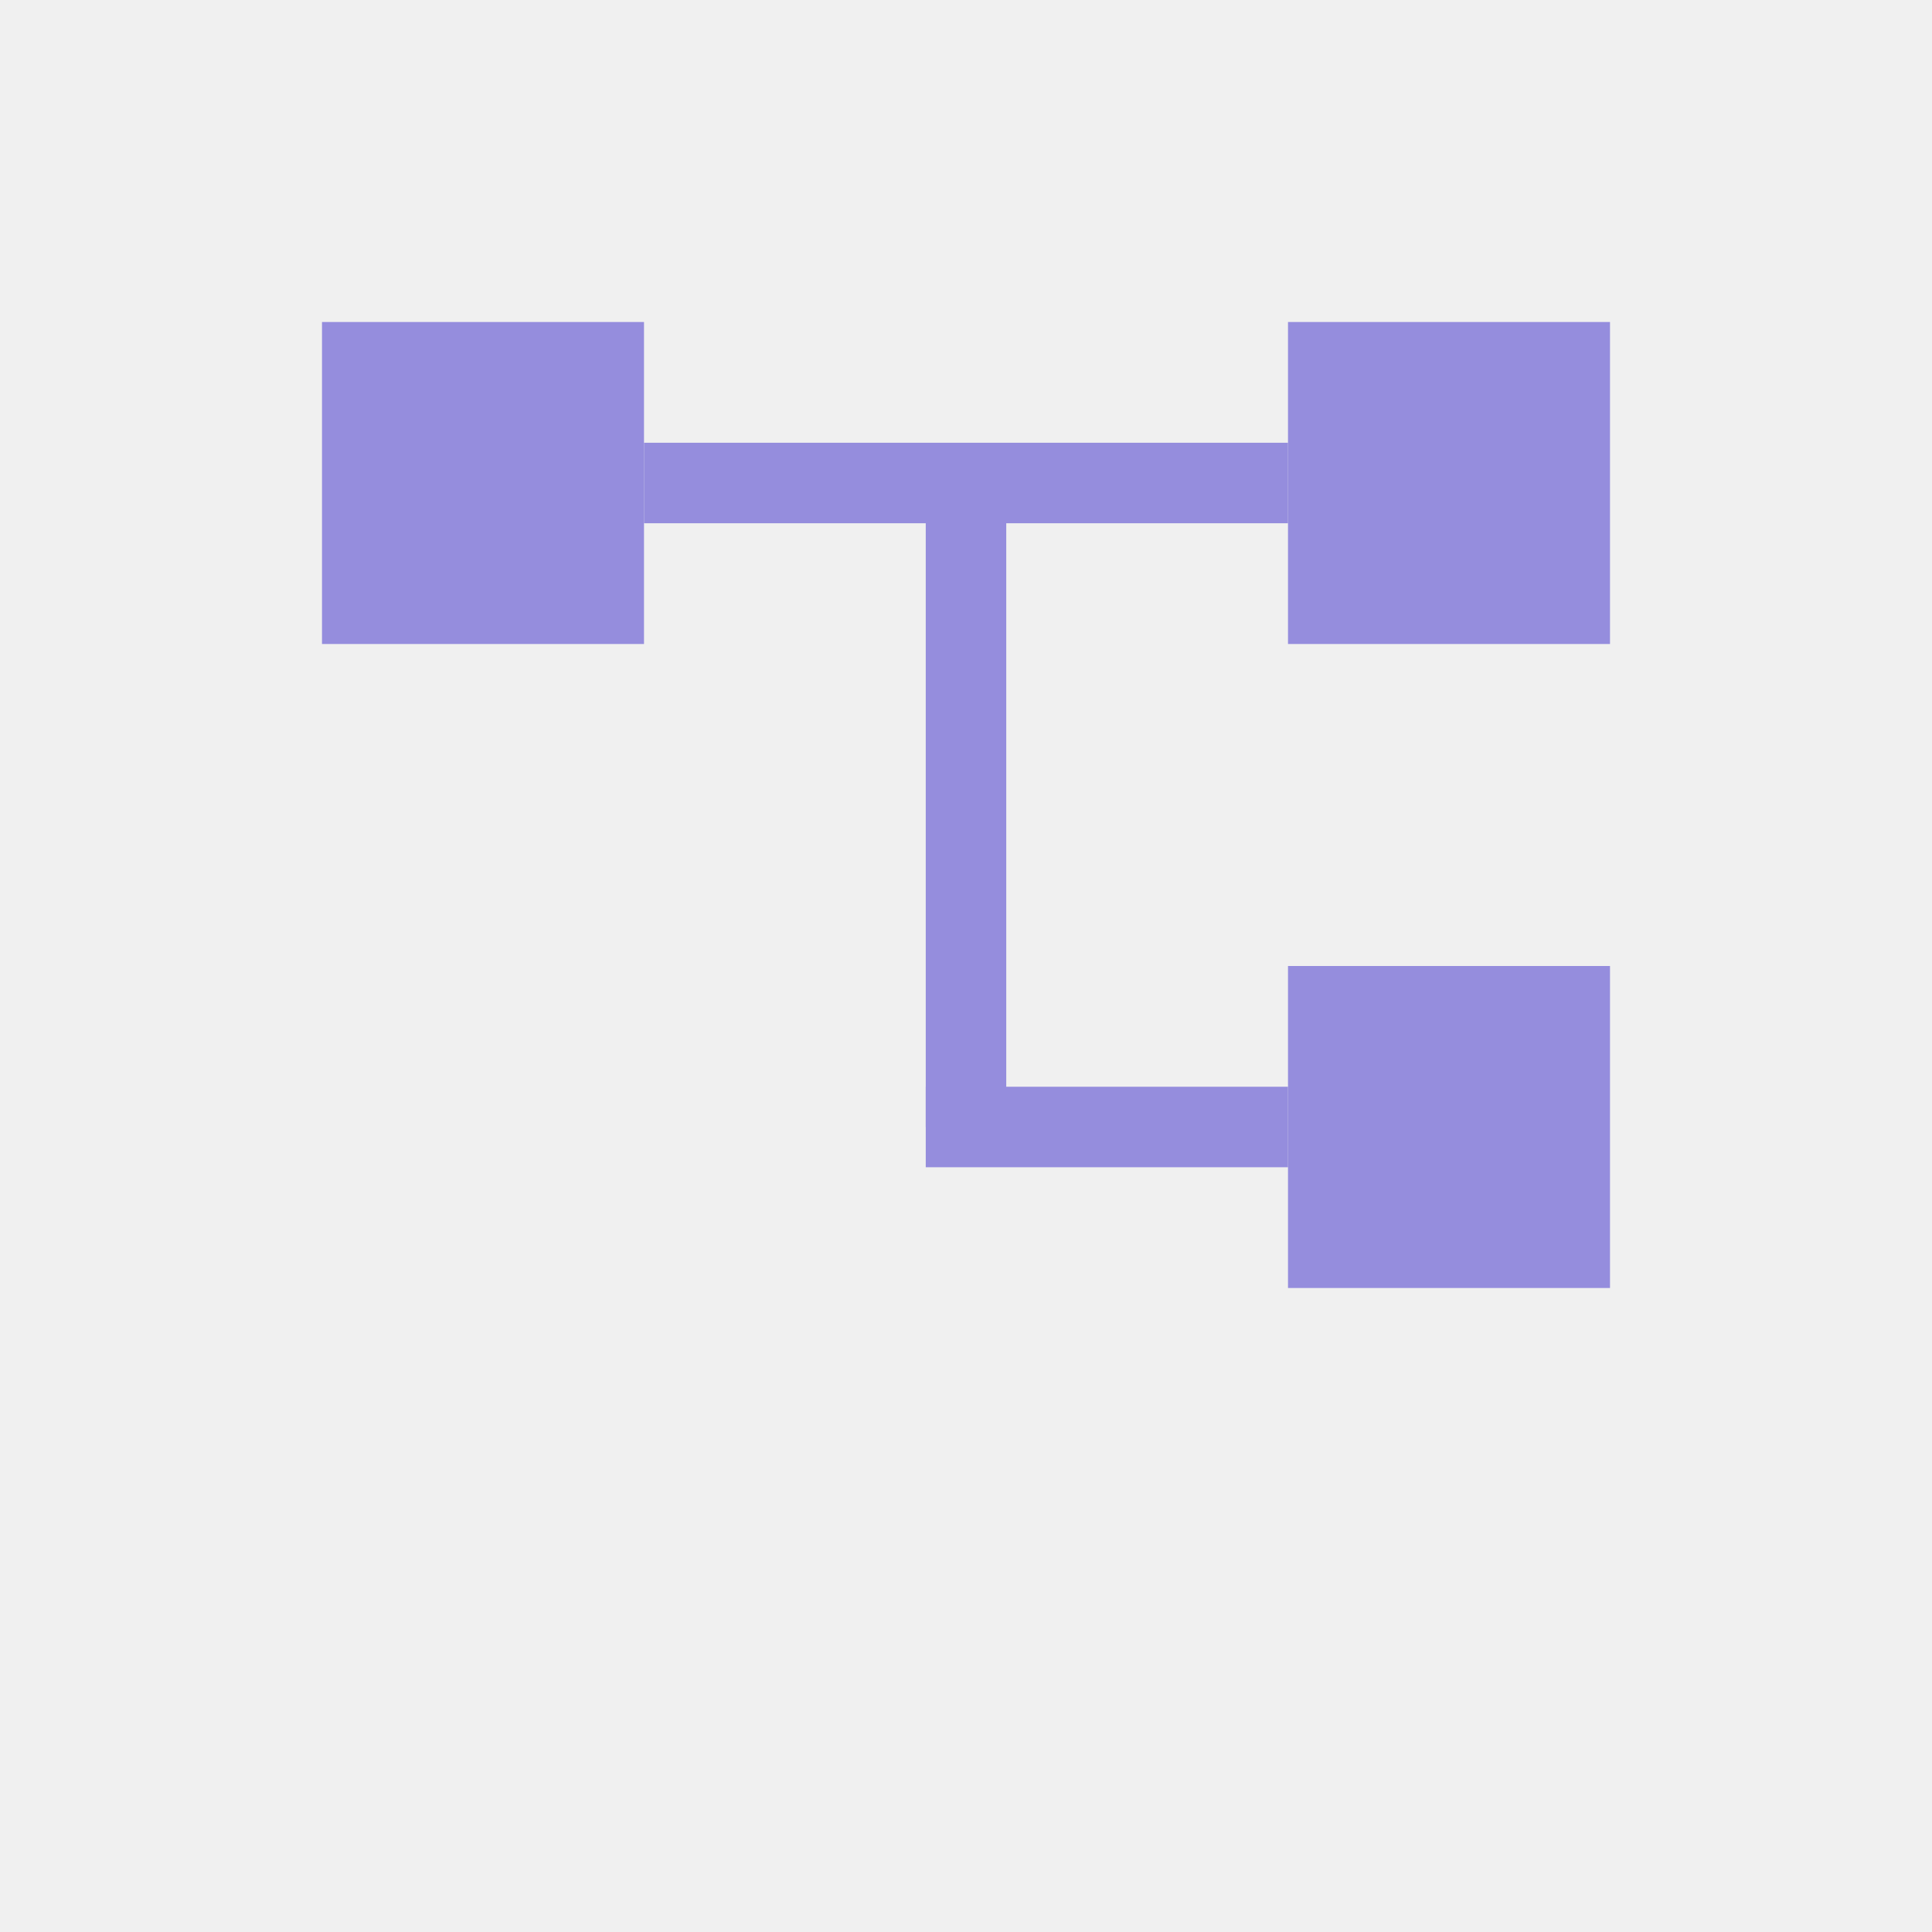
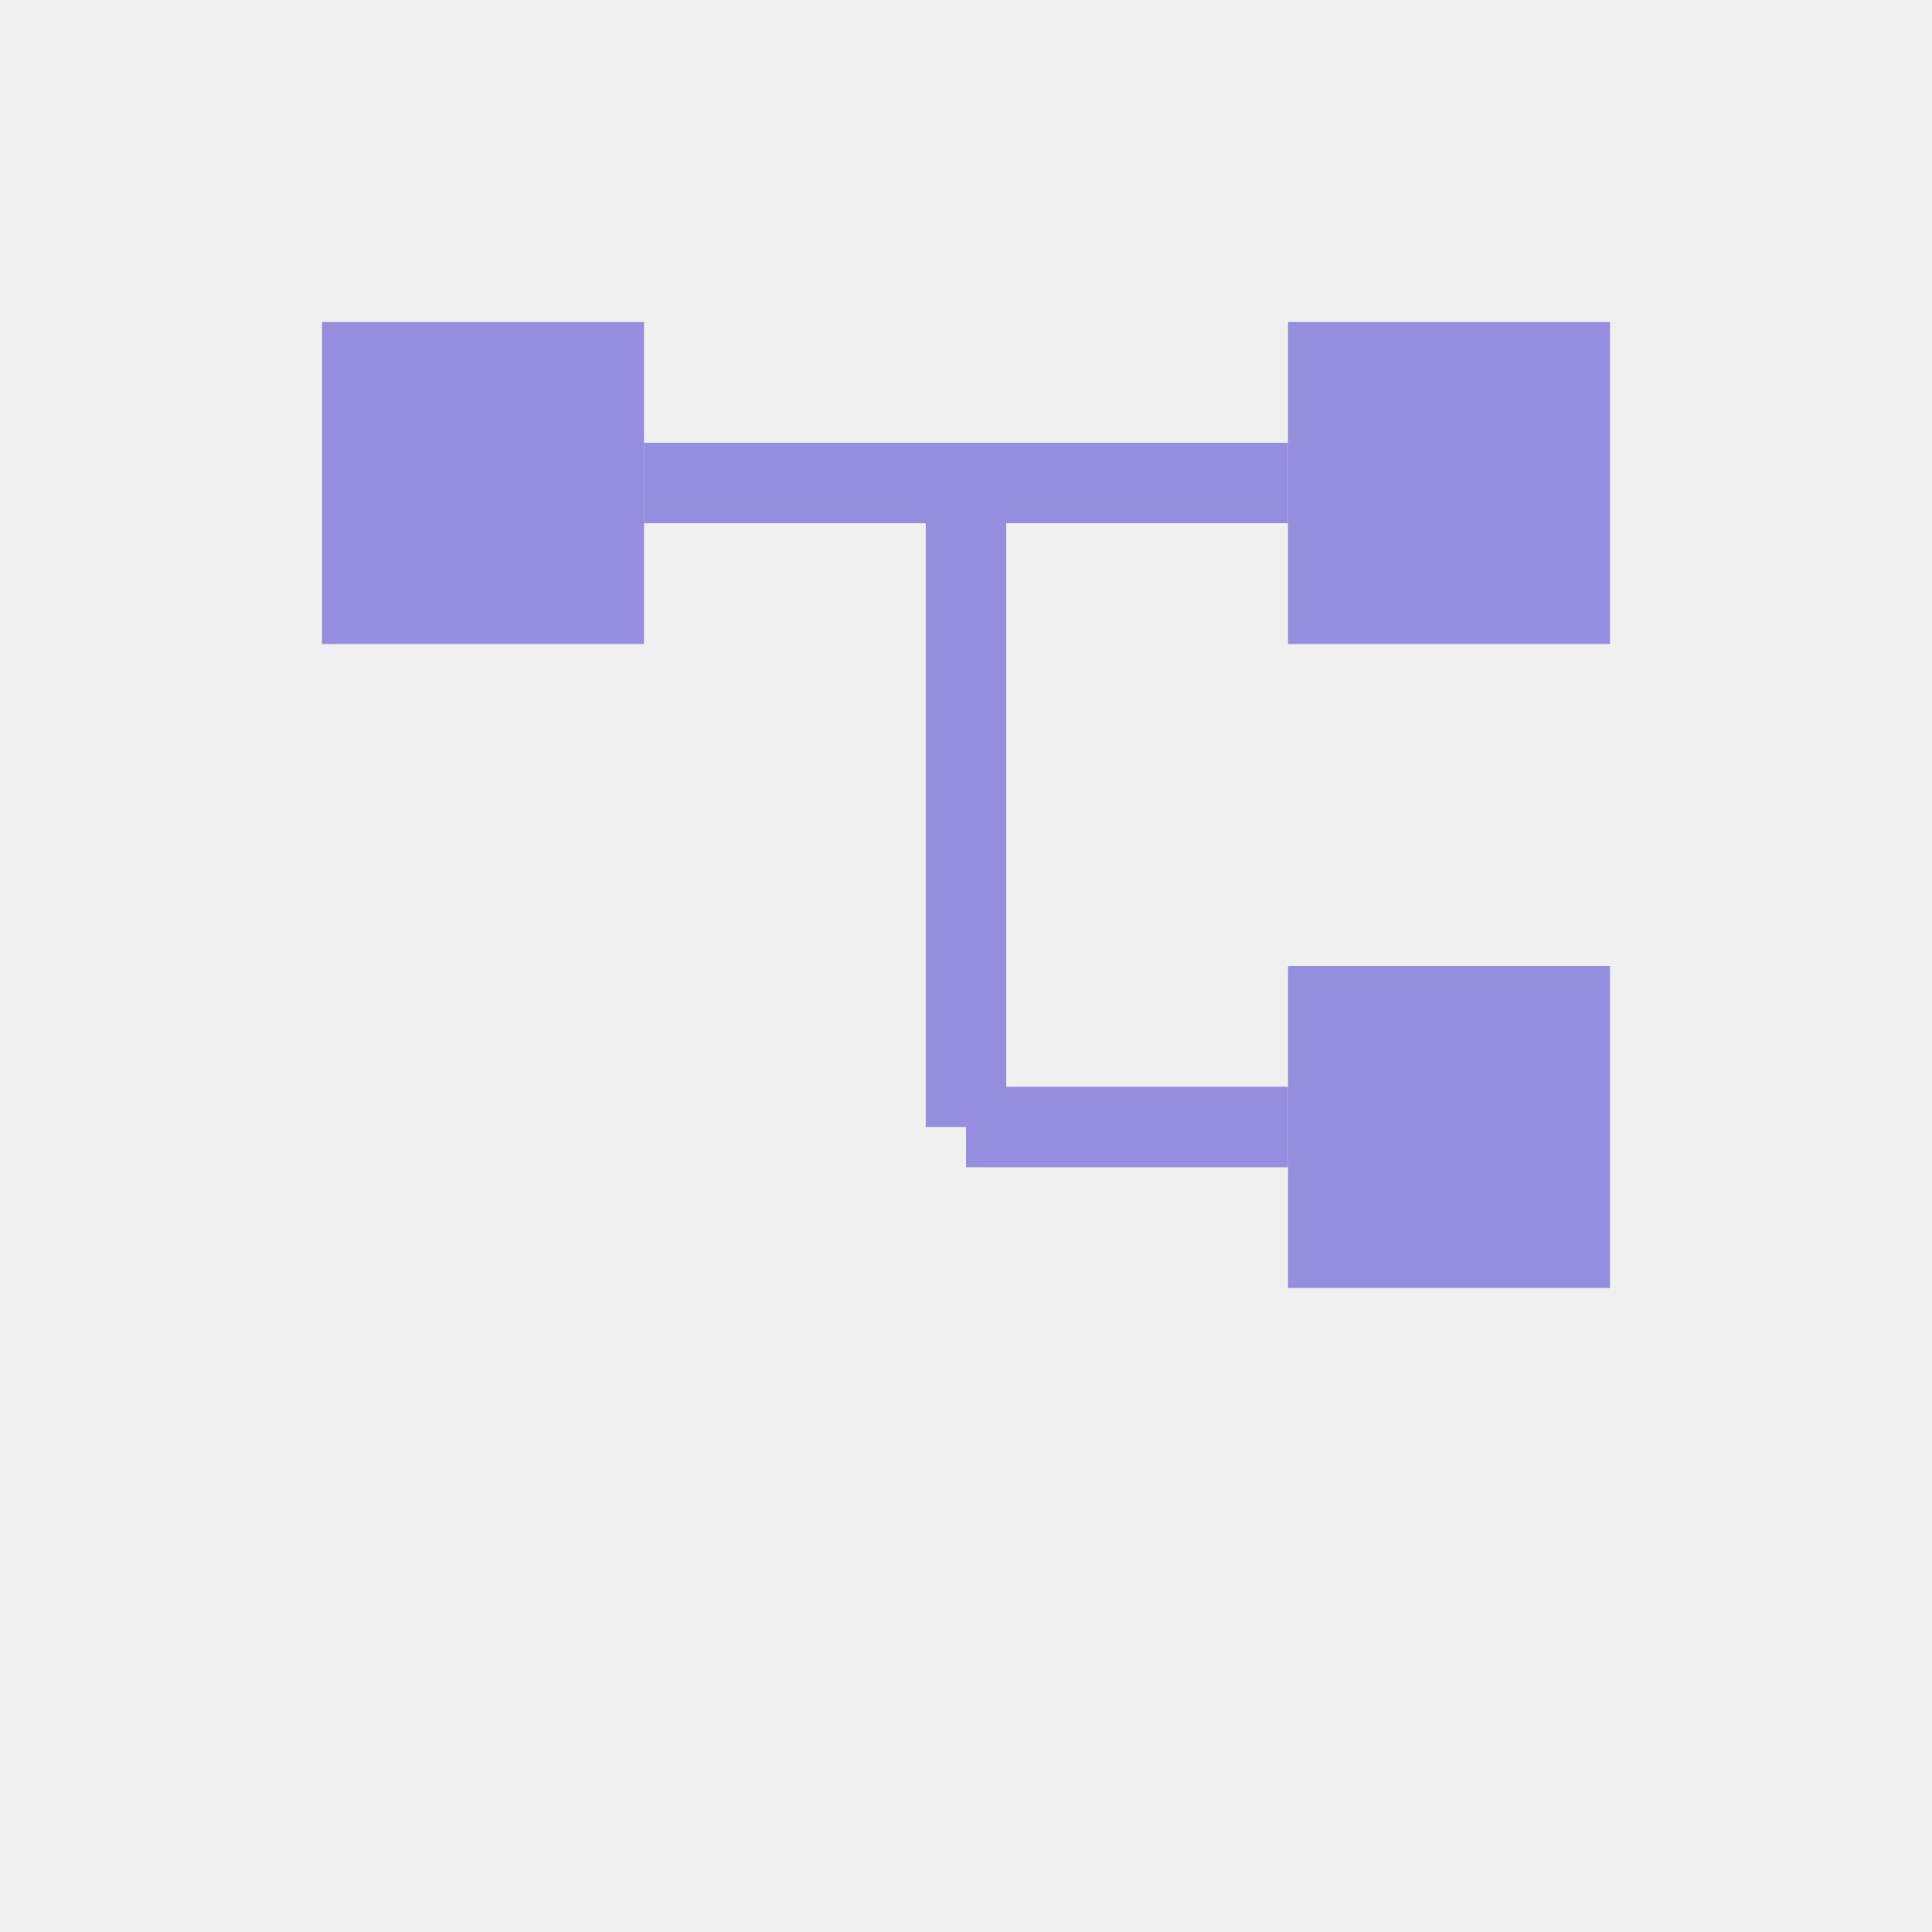
<svg xmlns="http://www.w3.org/2000/svg" viewBox="0 0 24 24" width="64" height="64">
  <rect width="100%" height="100%" fill="#ffffff" opacity="0" />
  <rect x="4" y="4" width="4" height="4" fill="#958ddd" />
  <rect x="16" y="12" width="4" height="4" fill="#958ddd" />
  <rect x="16" y="4" width="4" height="4" fill="#958ddd" />
  <line x1="8" y1="6" x2="16" y2="6" stroke="#958ddd" stroke-width="1" />
  <line x1="12" y1="6" x2="12" y2="14" stroke="#958ddd" stroke-width="1" />
-   <line x1="11.5" y1="14" x2="16" y2="14" stroke="#958ddd" stroke-width="1" />
+   <line x1="12" y1="14" x2="16" y2="14" stroke="#958ddd" stroke-width="1" />
</svg>
